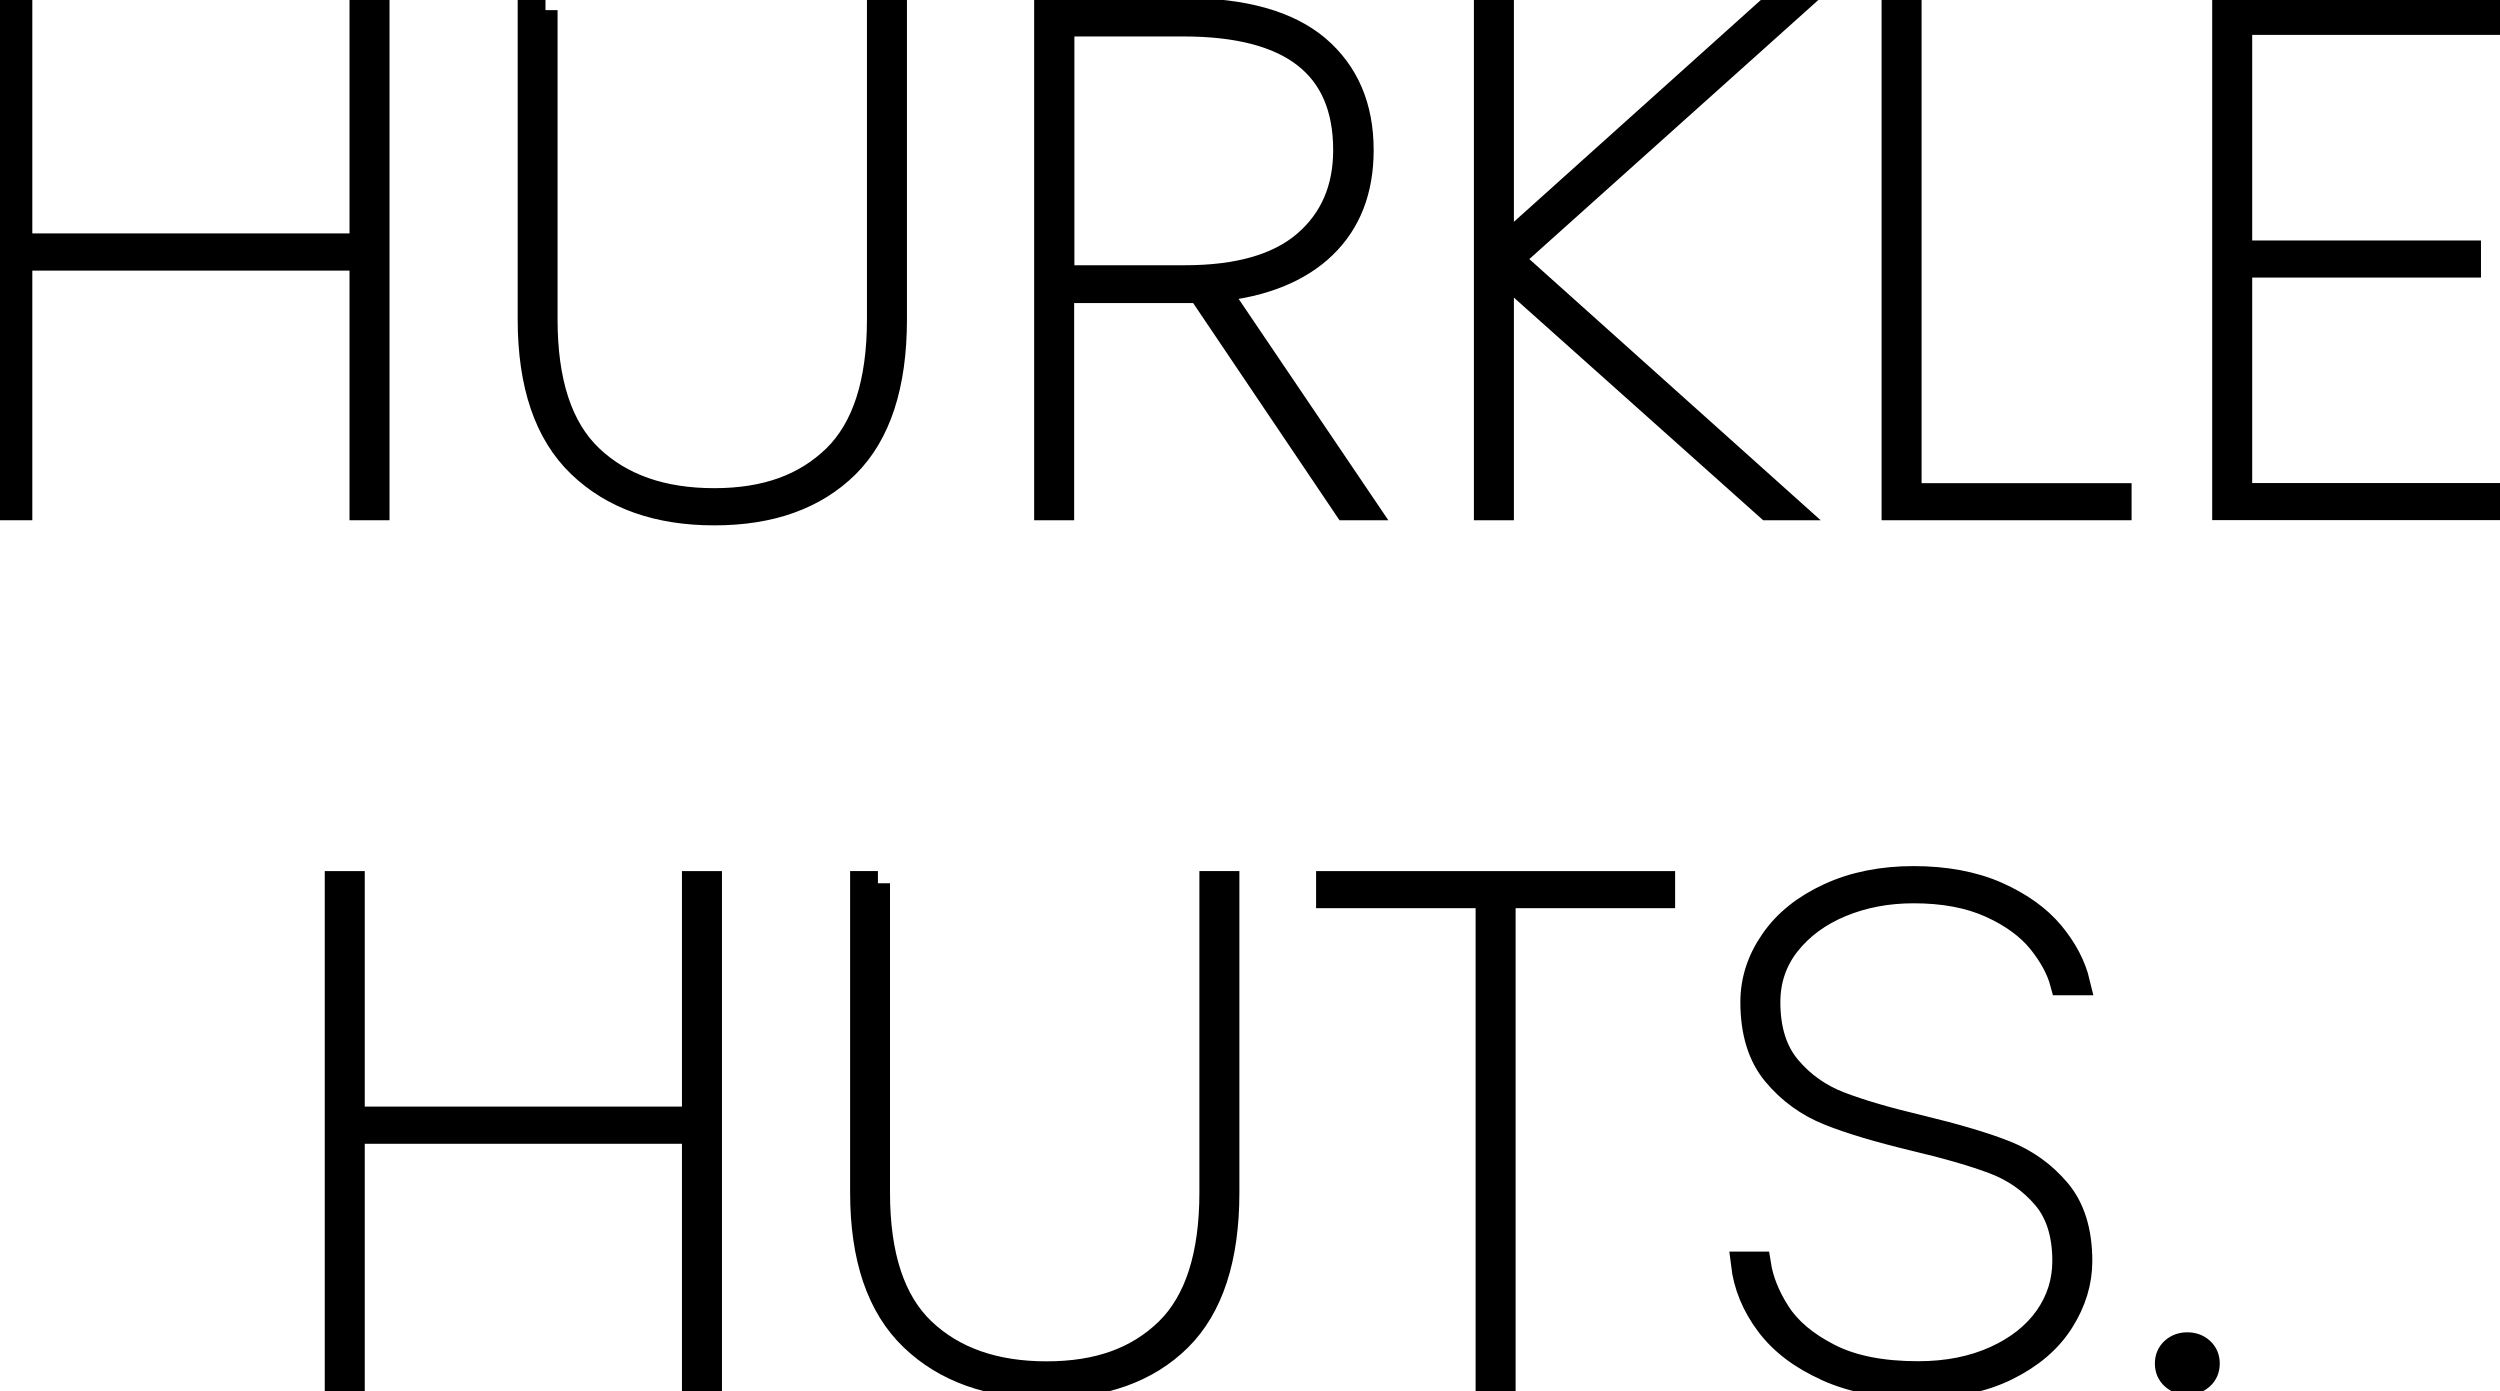
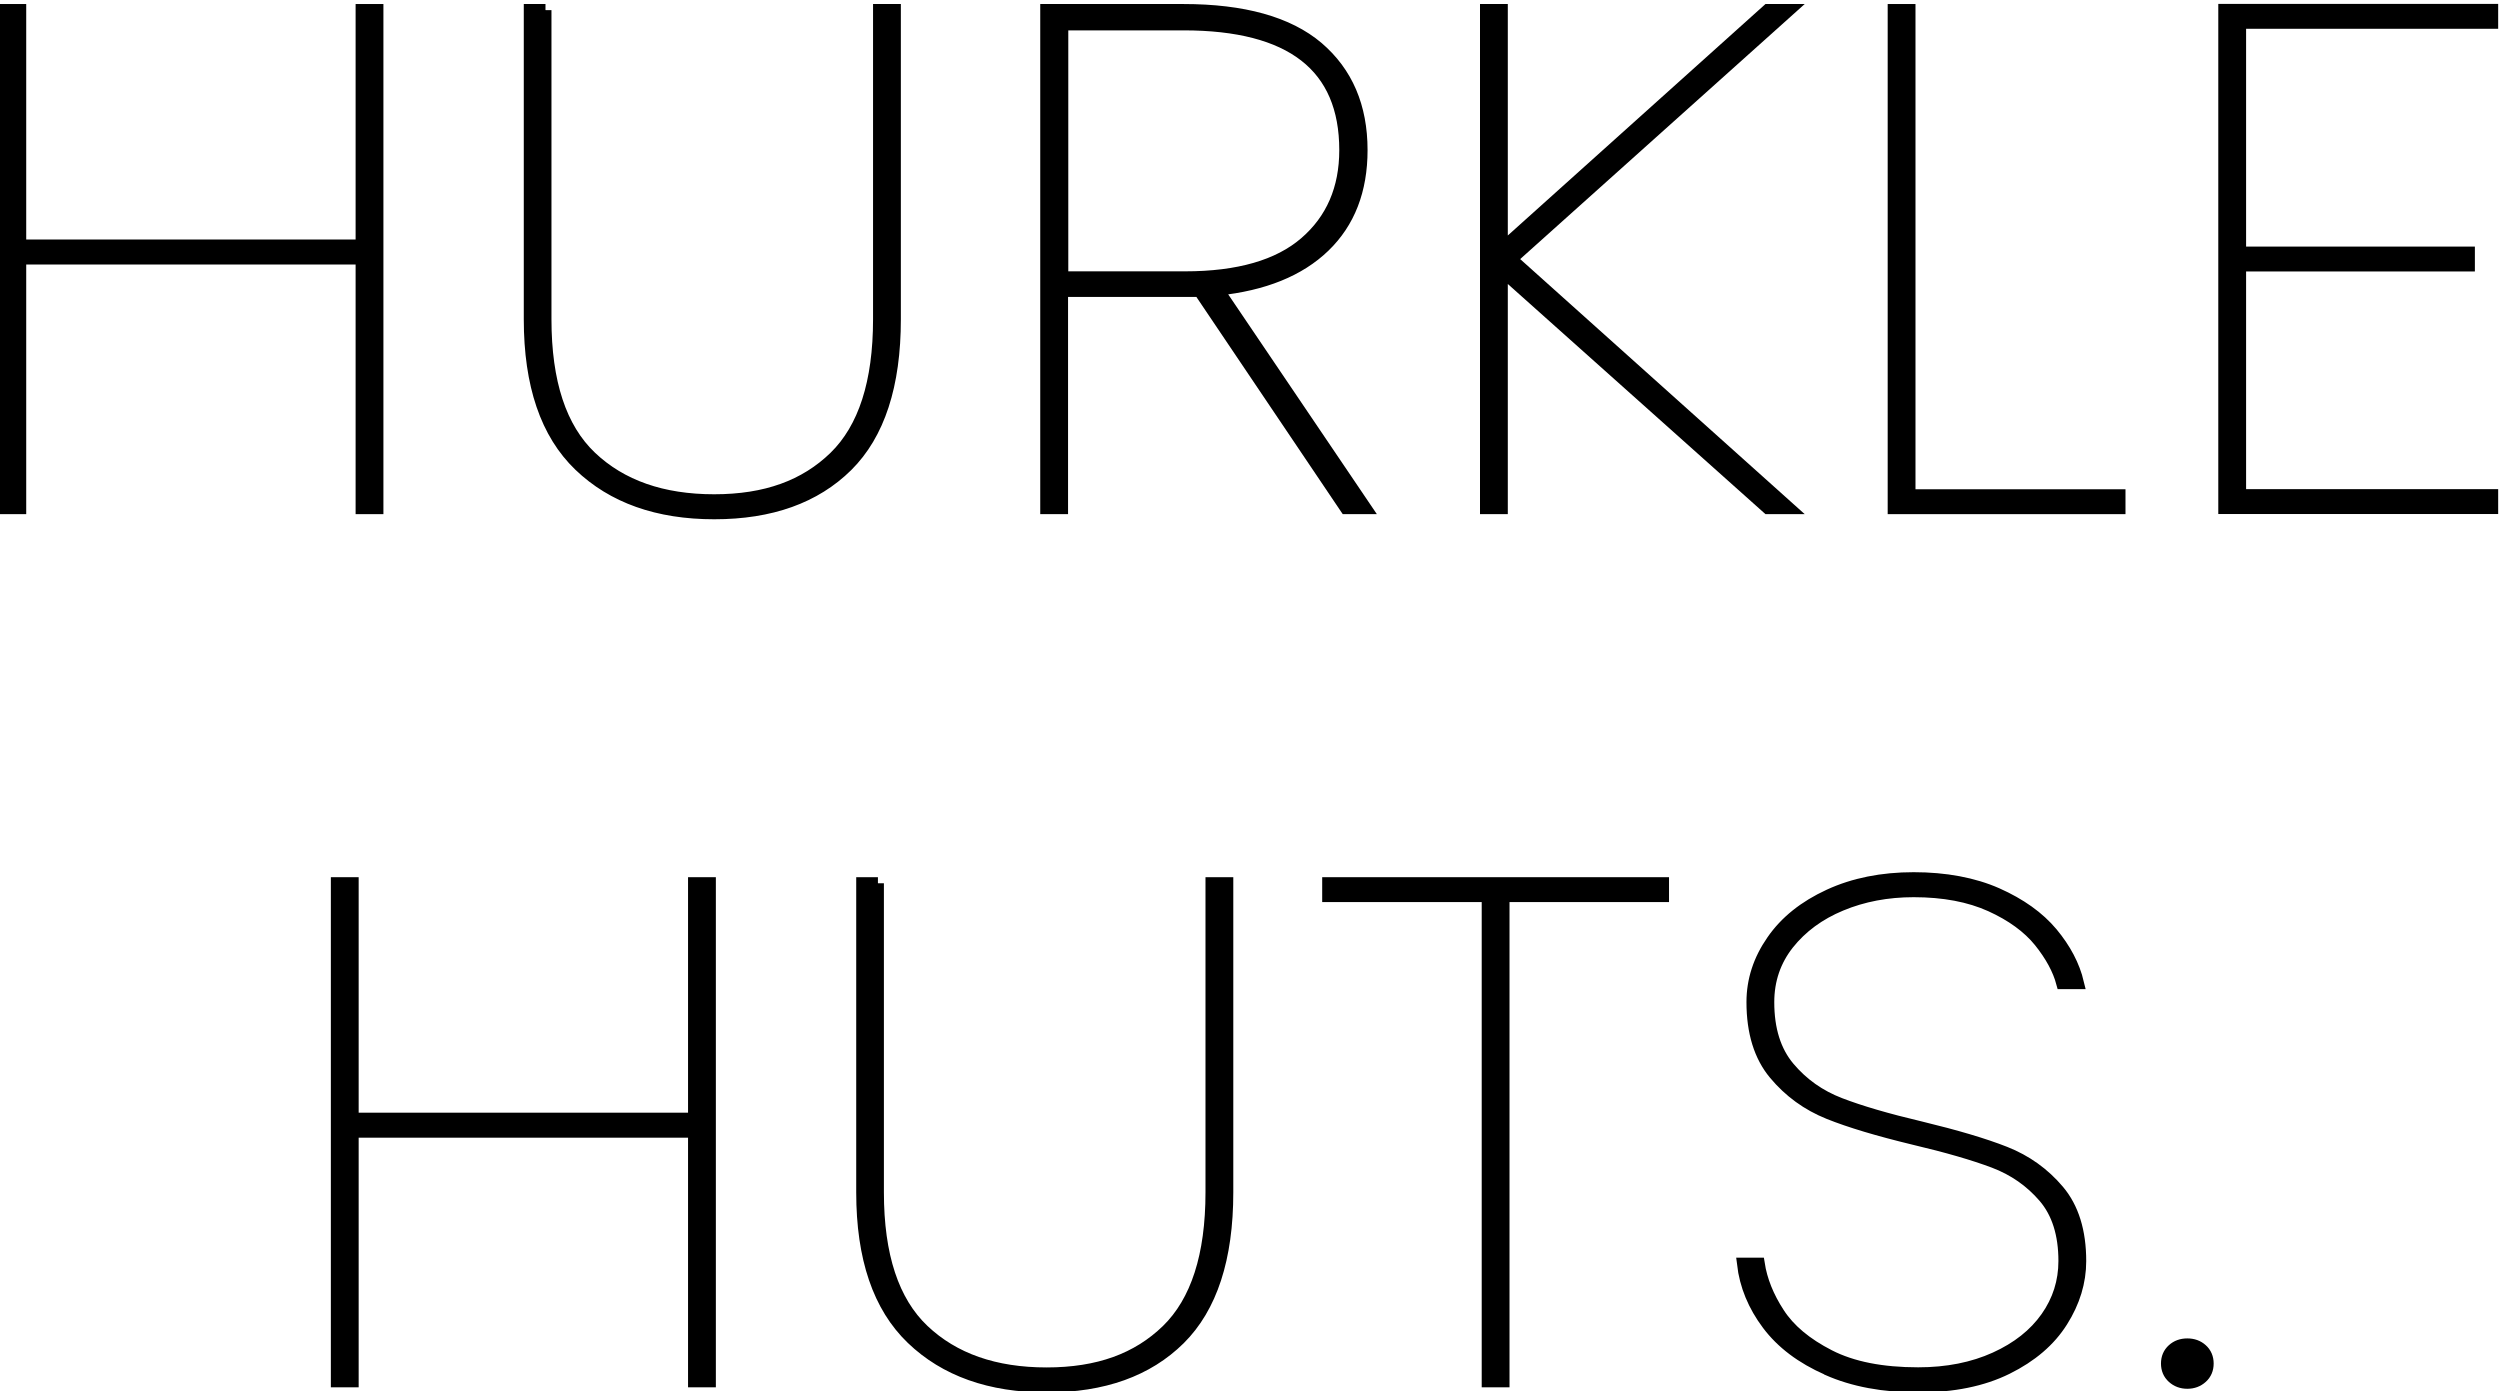
<svg xmlns="http://www.w3.org/2000/svg" width="205px" height="114px" viewBox="0 0 205 114" version="1.1">
-   <g id="Page-1" stroke="none" stroke-width="2" fill="none" fill-rule="evenodd">
+   <g id="Page-1" stroke="none" strokeWidth="2" fill="none" fill-rule="evenodd">
    <g id="logo" transform="translate(0.37, 0.82)" fill="#000000" fill-rule="nonzero">
      <g id="Group" transform="translate(0, 0)">
-         <g stroke-width="2" stroke="#000">
+         <g strokeWidth="2" stroke="#000">
          <polygon id="Path" points="30.57 0.01 30.57 40.84 29.29 40.84 29.29 20.37 1.28 20.37 1.28 40.84 0 40.84 0 0.01 1.28 0.01 1.28 19.32 29.29 19.32 29.29 0.01" />
          <path d="M44.35,0.01 L44.35,25.36 C44.35,30.54 45.59,34.31 48.08,36.67 C50.57,39.03 53.94,40.21 58.19,40.21 C62.44,40.21 65.65,39.03 68.08,36.67 C70.5,34.31 71.72,30.54 71.72,25.36 L71.72,0.01 L73,0.01 L73,25.36 C73,30.77 71.69,34.78 69.08,37.37 C66.46,39.96 62.84,41.26 58.2,41.26 C53.56,41.26 49.88,39.95 47.16,37.34 C44.44,34.73 43.08,30.74 43.08,25.36 L43.08,0.01 L44.36,0.01 L44.35,0.01 Z" id="Path" />
          <path d="M110,40.84 L98,23.03 L86.71,23.03 L86.71,40.84 L85.43,40.84 L85.43,0.01 L96.66,0.01 C101.59,0.01 105.26,1.04 107.67,3.08 C110.07,5.13 111.27,7.93 111.27,11.49 C111.27,14.78 110.25,17.41 108.21,19.38 C106.17,21.35 103.25,22.53 99.47,22.92 L111.59,40.84 L110,40.84 L110,40.84 Z M96.8,21.93 C101.18,21.93 104.47,20.98 106.66,19.09 C108.85,17.2 109.95,14.66 109.95,11.49 C109.95,4.61 105.53,1.17 96.68,1.17 L86.73,1.17 L86.73,21.93 L96.81,21.93 L96.8,21.93 Z" id="Shape" />
          <polygon id="Path" points="123.53 20.42 146.31 40.84 144.59 40.84 122.77 21.35 122.77 40.84 121.49 40.84 121.49 0.01 122.77 0.01 122.77 19.61 144.59 0.01 146.31 0.01 123.53 20.43" />
          <polygon id="Path" points="156.19 39.8 173.42 39.8 173.42 40.84 154.92 40.84 154.92 0.01 156.2 0.01 156.2 39.8" />
          <polygon id="Path" points="183.31 1.05 183.31 19.9 202.07 19.9 202.07 20.94 183.31 20.94 183.31 39.79 203.98 39.79 203.98 40.83 182.03 40.83 182.03 0 203.98 0 203.98 1.04 183.31 1.04" />
        </g>
-         <g stroke-width="2" stroke="#000" transform="translate(27.26, 71.2)" id="Path">
+         <g strokeWidth="2" stroke="#000" transform="translate(27.26, 71.2)" id="Path">
          <polygon points="30.57 0.41 30.57 41.24 29.29 41.24 29.29 20.77 1.28 20.77 1.28 41.24 0 41.24 0 0.41 1.28 0.41 1.28 19.72 29.29 19.72 29.29 0.41" />
          <path d="M44.35,0.41 L44.35,25.76 C44.35,30.94 45.59,34.71 48.08,37.07 C50.57,39.43 53.94,40.61 58.19,40.61 C62.44,40.61 65.65,39.43 68.08,37.07 C70.5,34.71 71.72,30.94 71.72,25.76 L71.72,0.41 L73,0.41 L73,25.76 C73,31.17 71.69,35.18 69.08,37.77 C66.46,40.36 62.84,41.66 58.2,41.66 C53.56,41.66 49.88,40.35 47.16,37.74 C44.44,35.13 43.08,31.14 43.08,25.76 L43.08,0.41 L44.36,0.41 L44.35,0.41 Z" />
          <polygon points="108.73 0.41 108.73 1.45 95.65 1.45 95.65 41.24 94.37 41.24 94.37 1.45 81.29 1.45 81.29 0.41 108.72 0.41" />
          <path d="M122.22,40.25 C120.11,39.32 118.49,38.1 117.34,36.57 C116.19,35.04 115.51,33.39 115.3,31.61 L116.58,31.61 C116.79,32.96 117.33,34.32 118.21,35.67 C119.08,37.02 120.46,38.18 122.36,39.15 C124.25,40.12 126.69,40.6 129.66,40.6 C132.04,40.6 134.15,40.18 135.98,39.35 C137.81,38.52 139.21,37.41 140.19,36.02 C141.17,34.63 141.66,33.08 141.66,31.38 C141.66,29.18 141.11,27.43 140,26.13 C138.89,24.84 137.52,23.88 135.88,23.26 C134.24,22.64 132.04,22 129.28,21.35 C126.39,20.65 124.07,19.96 122.33,19.26 C120.59,18.56 119.11,17.49 117.9,16.04 C116.69,14.59 116.08,12.63 116.08,10.15 C116.08,8.37 116.62,6.7 117.71,5.13 C118.79,3.56 120.35,2.32 122.37,1.39 C124.39,0.46 126.7,0 129.29,0 C131.88,0 134.2,0.43 136.12,1.28 C138.03,2.13 139.53,3.2 140.62,4.5 C141.7,5.8 142.42,7.16 142.76,8.59 L141.48,8.59 C141.18,7.47 140.56,6.33 139.63,5.17 C138.69,4.01 137.35,3.03 135.61,2.24 C133.86,1.45 131.76,1.05 129.29,1.05 C127.12,1.05 125.13,1.43 123.33,2.18 C121.52,2.93 120.08,4 118.99,5.37 C117.91,6.74 117.36,8.34 117.36,10.16 C117.36,12.4 117.92,14.19 119.05,15.53 C120.18,16.87 121.57,17.85 123.23,18.49 C124.89,19.13 127.1,19.78 129.86,20.43 C132.75,21.13 135.06,21.81 136.78,22.49 C138.5,23.17 139.96,24.21 141.15,25.62 C142.34,27.03 142.94,28.95 142.94,31.39 C142.94,33.09 142.44,34.74 141.44,36.32 C140.44,37.91 138.94,39.19 136.94,40.18 C134.94,41.17 132.52,41.66 129.67,41.66 C126.82,41.66 124.34,41.2 122.24,40.27 L122.22,40.25 Z" />
          <path d="M150.55,40.92 C150.23,40.63 150.07,40.25 150.07,39.79 C150.07,39.33 150.23,38.95 150.55,38.66 C150.87,38.37 151.26,38.23 151.73,38.23 C152.2,38.23 152.59,38.37 152.91,38.66 C153.23,38.95 153.39,39.33 153.39,39.79 C153.39,40.25 153.23,40.63 152.91,40.92 C152.59,41.21 152.2,41.36 151.73,41.36 C151.26,41.36 150.87,41.21 150.55,40.92 Z" />
        </g>
      </g>
    </g>
  </g>
</svg>
